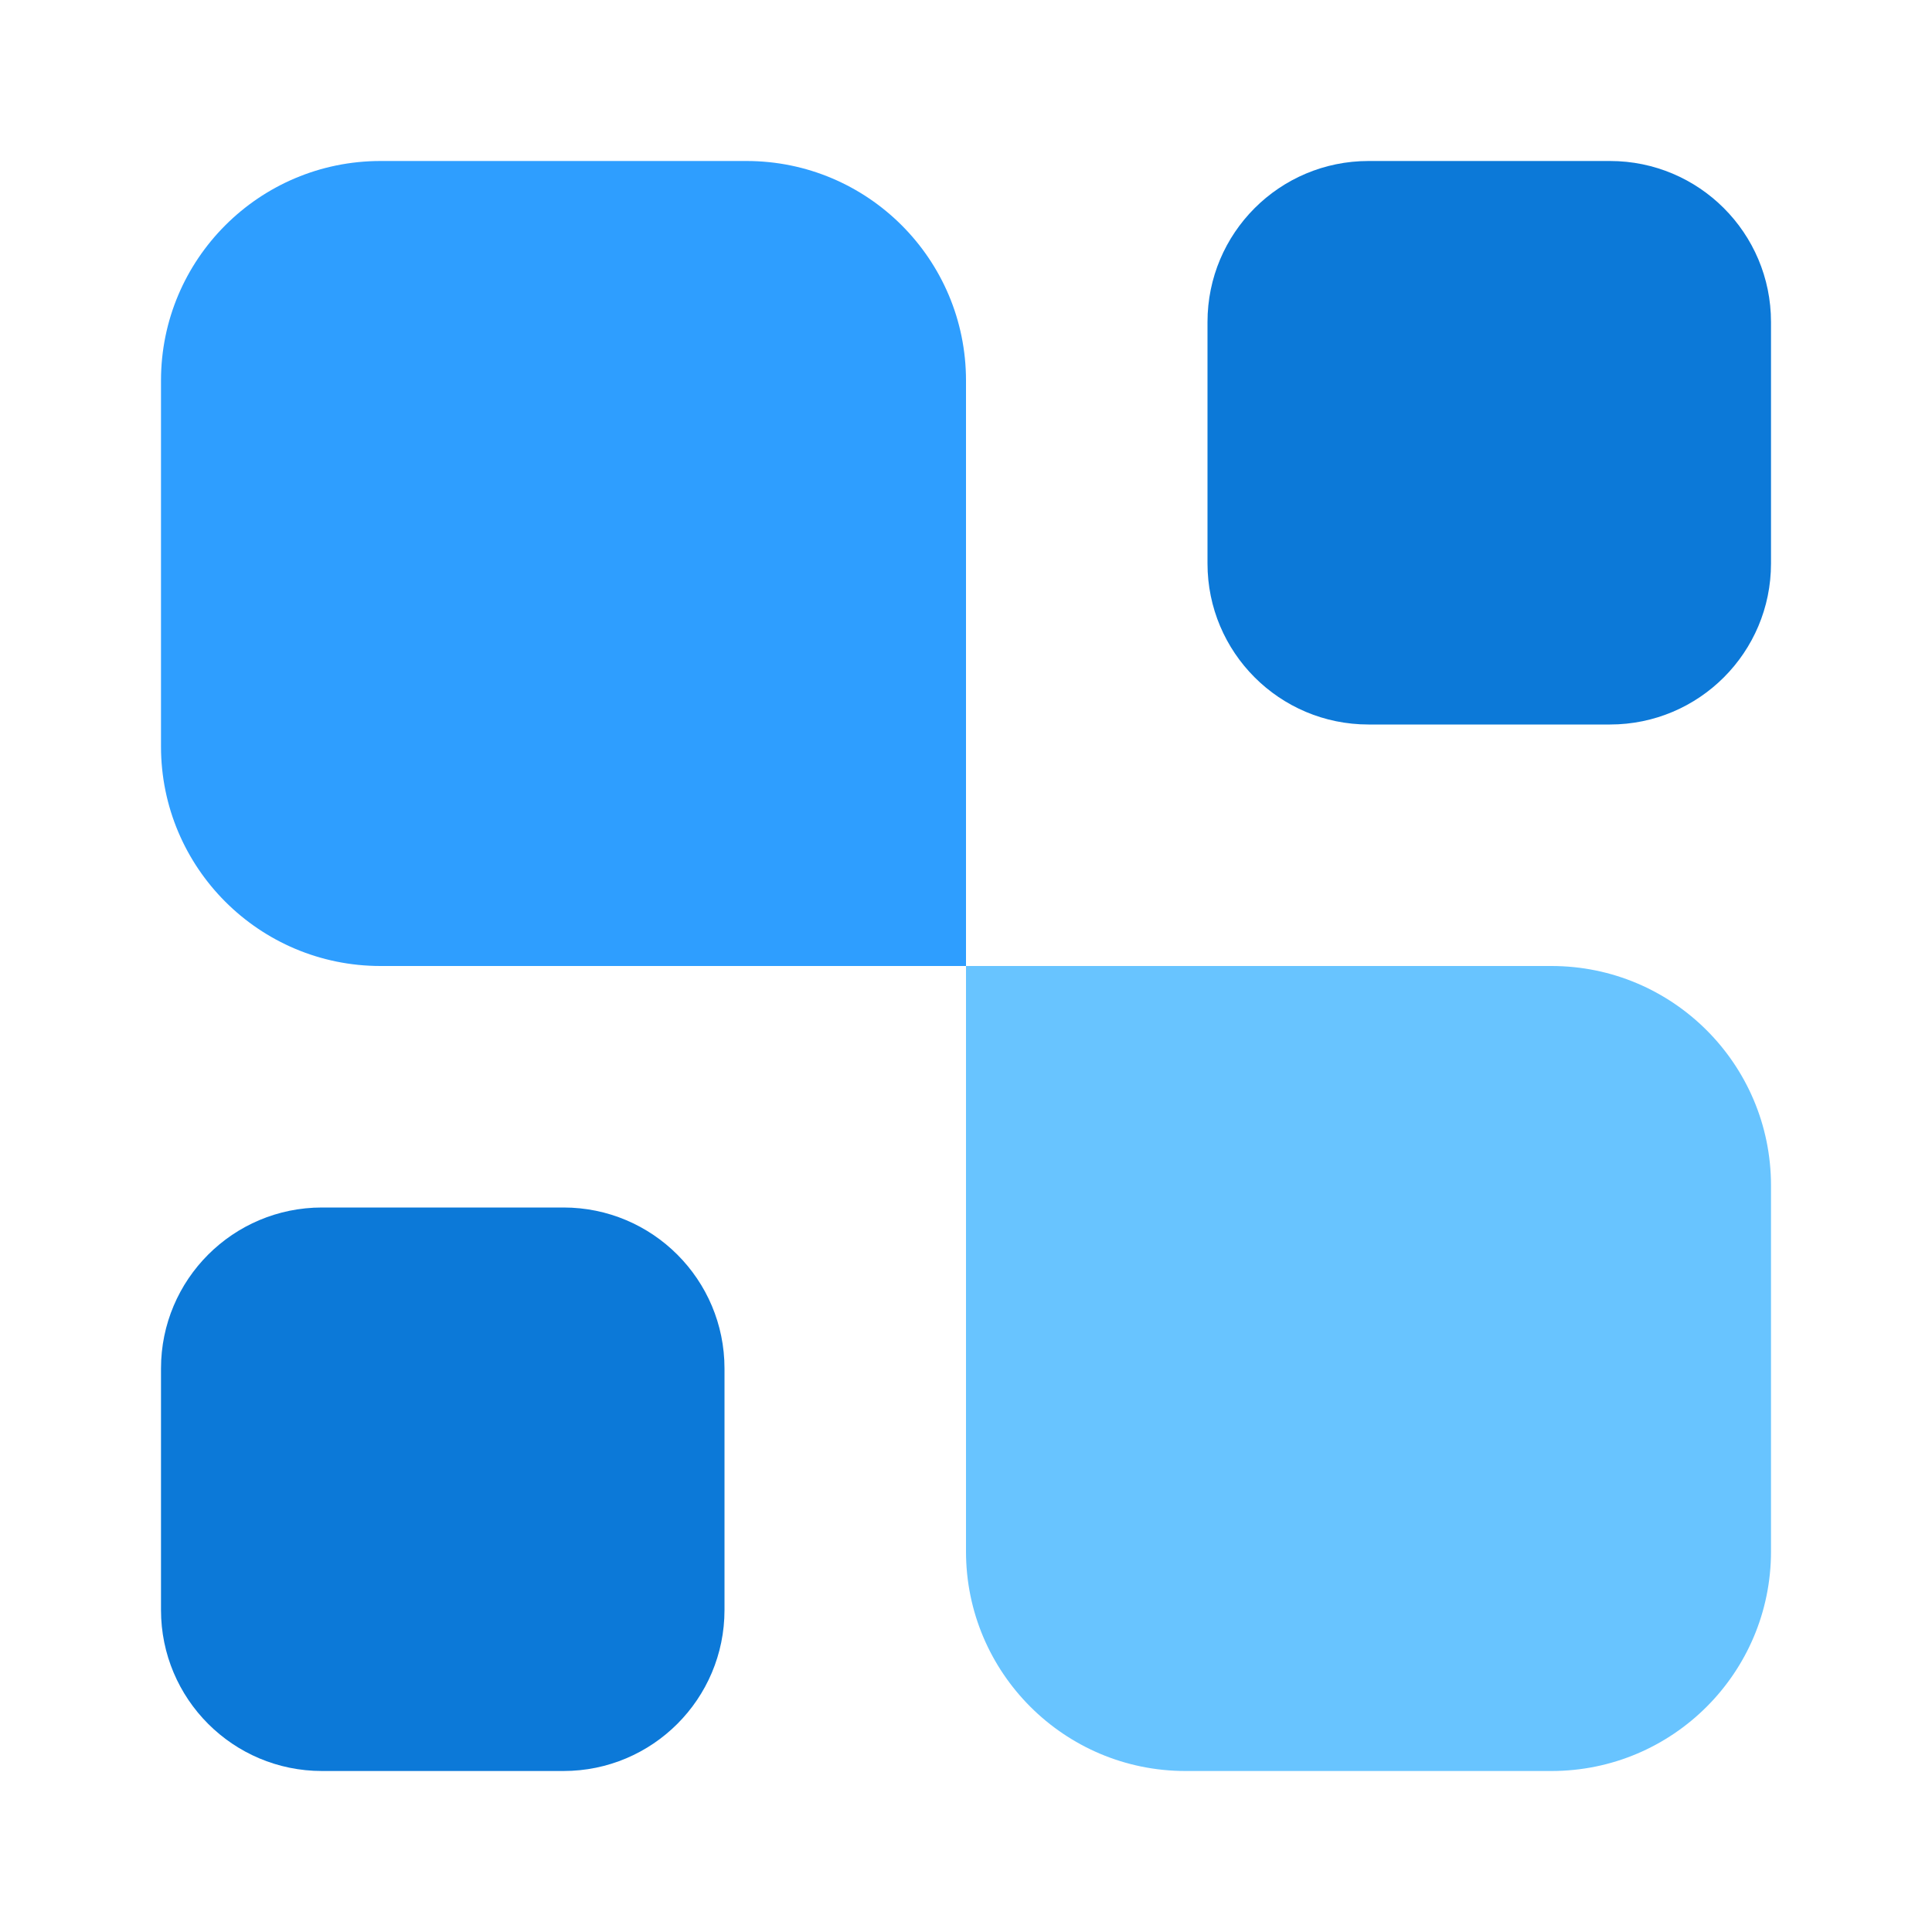
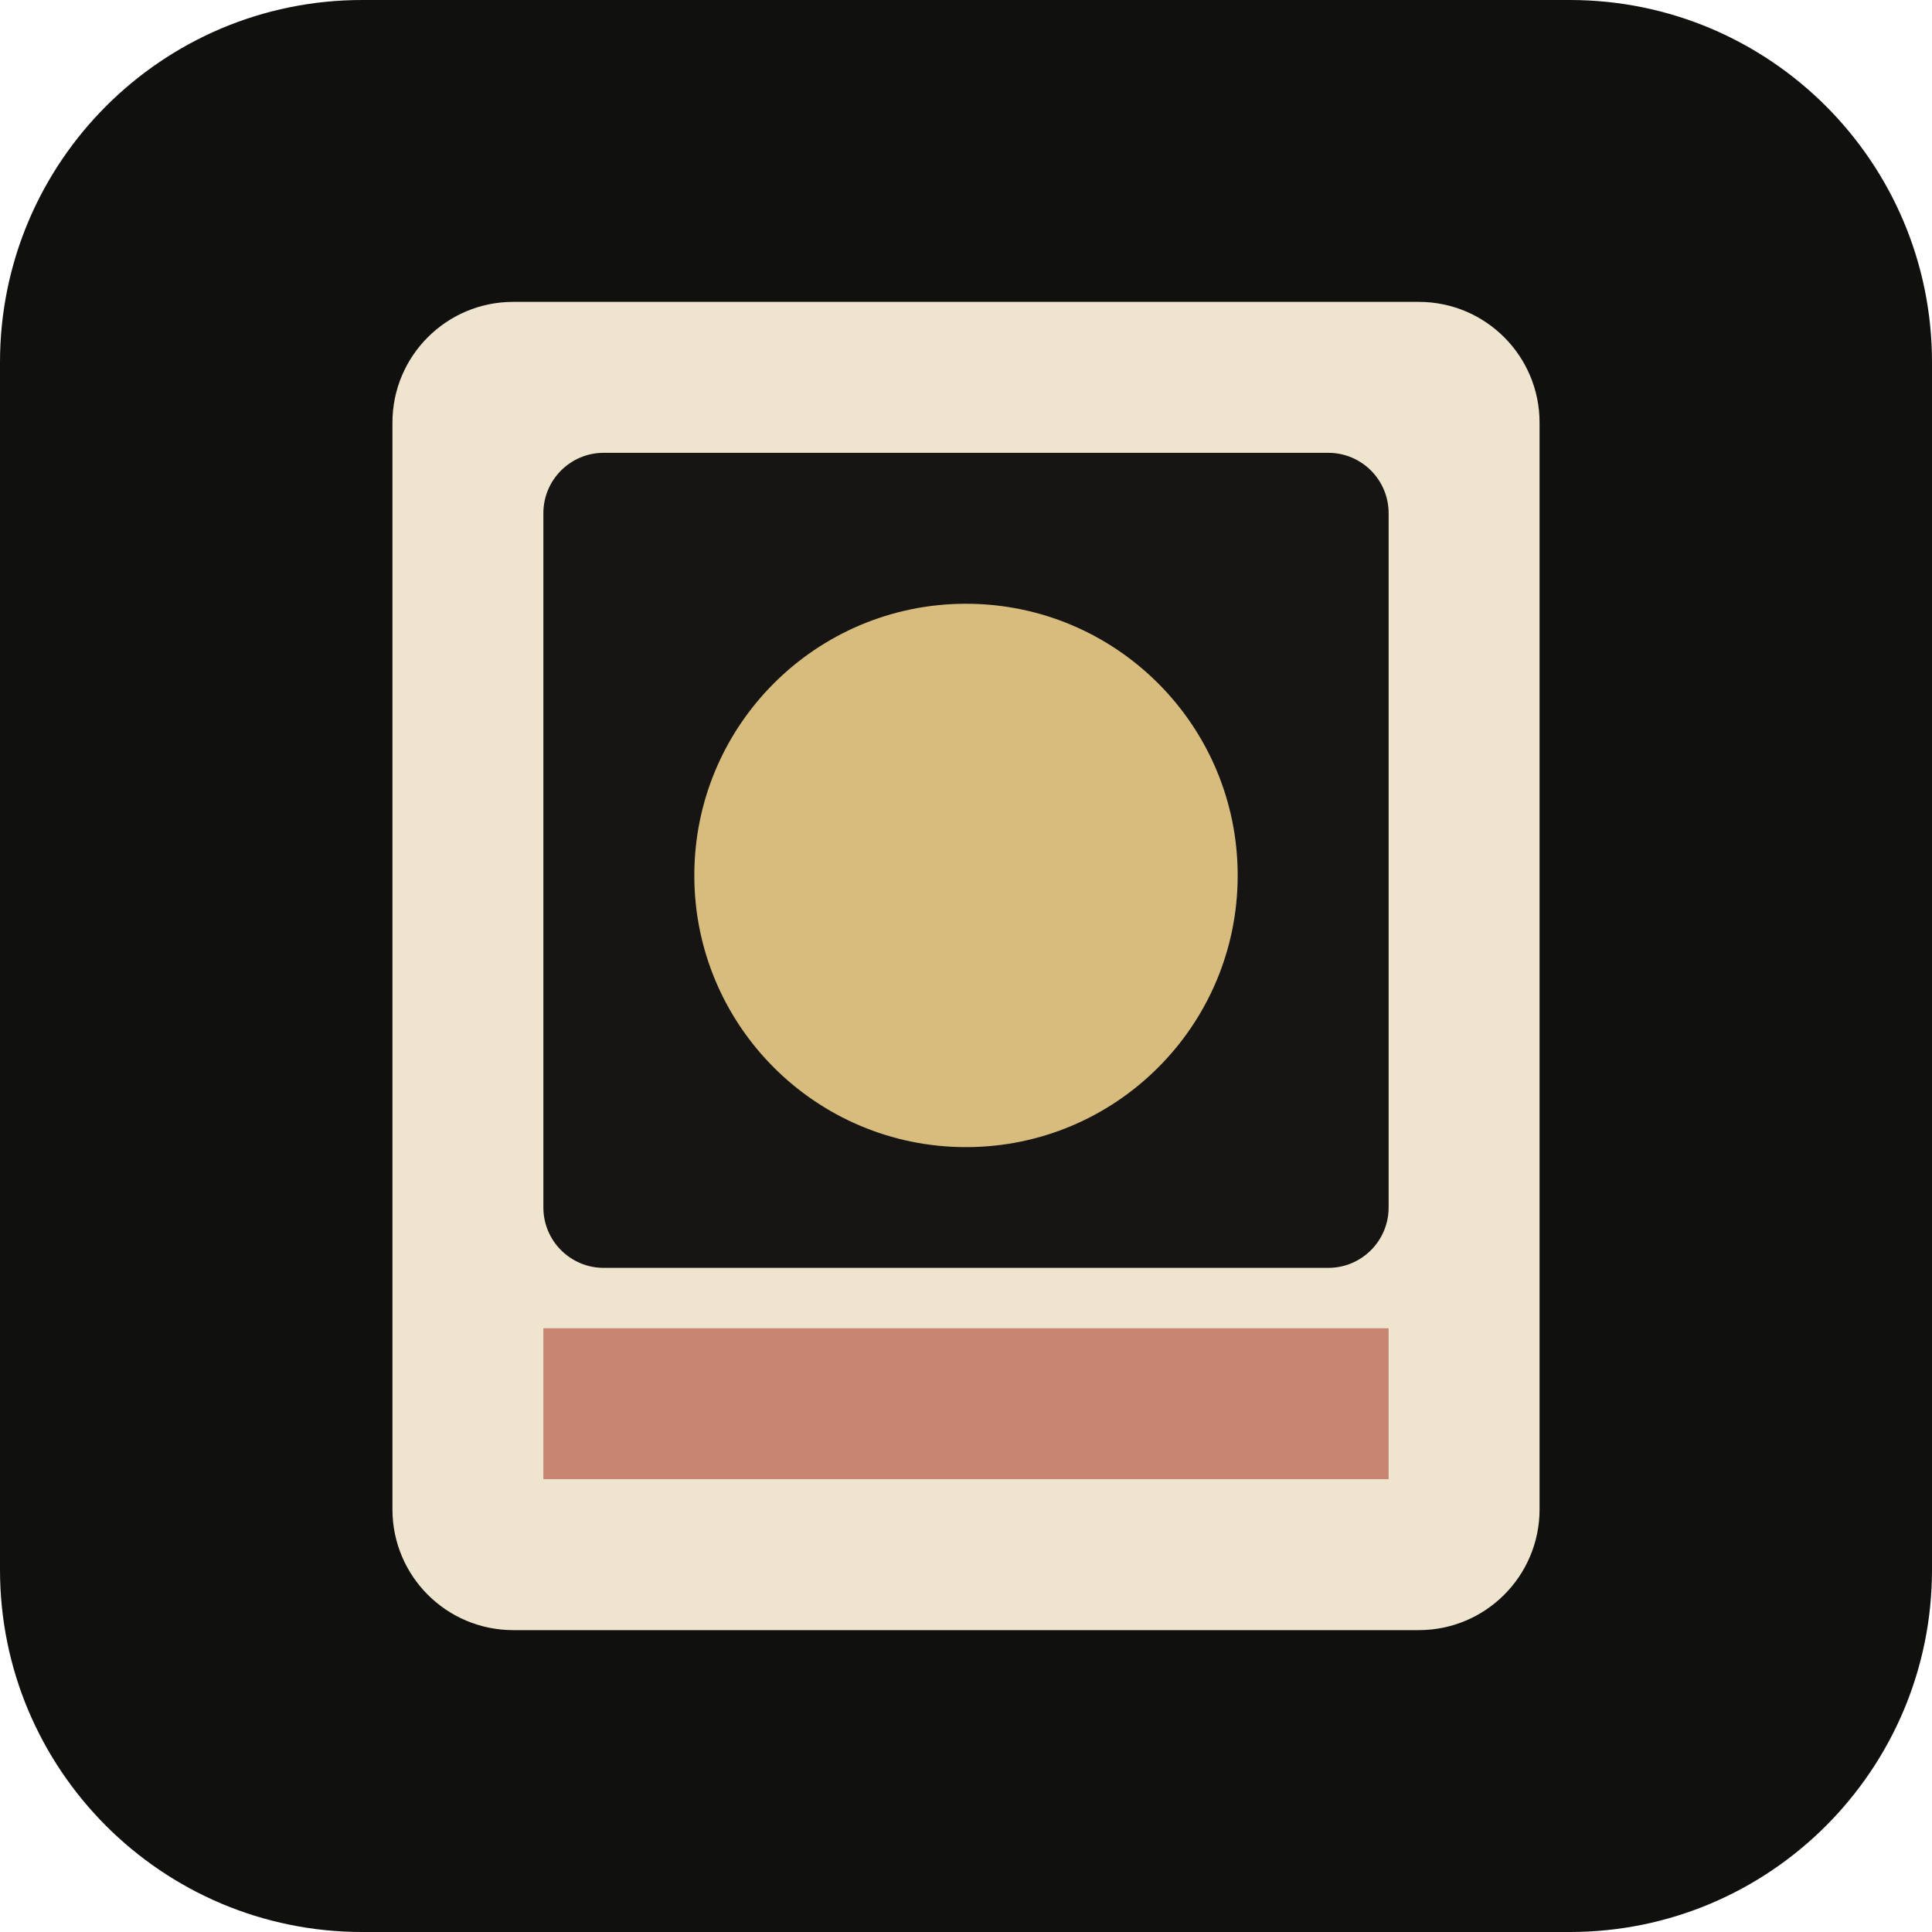
- <svg xmlns="http://www.w3.org/2000/svg" width="24" height="24" viewBox="0 0 24 24" fill="none">
-   <path d="M22 19.273C22 20.779 20.779 22 19.273 22H14.727C13.221 22 12 20.779 12 19.273V12H19.273C20.779 12 22 13.221 22 14.727V19.273Z" fill="#68C4FF" />
-   <path d="M20 2C21.105 2 22 2.895 22 4V7C22 8.105 21.105 9 20 9H17C15.895 9 15 8.105 15 7V4C15 2.895 15.895 2 17 2H20Z" fill="#0C79D8" />
-   <path d="M7 15C8.105 15 9 15.895 9 17V20C9 21.105 8.105 22 7 22H4C2.895 22 2 21.105 2 20V17C2 15.895 2.895 15 4 15H7Z" fill="#0C79D8" />
-   <path d="M12 12H4.727C3.221 12 2 10.779 2 9.273V4.727C2 3.221 3.221 2 4.727 2H9.273C10.779 2 12 3.221 12 4.727V12Z" fill="#2E9EFF" />
+ <svg xmlns="http://www.w3.org/2000/svg" viewBox="0 0 64 64">
+   <rect width="64" height="64" rx="12" fill="#10100e" />
+   <rect x="13" y="10" width="38" height="44" rx="4" fill="#efe5cf" />
+   <rect x="18" y="15" width="28" height="27" rx="2" fill="#161513" />
+   <circle cx="32" cy="29" r="9" fill="#d7bc7d" />
+   <path d="M18 44h28v5H18z" fill="#b7604e" opacity=".72" />
</svg>
